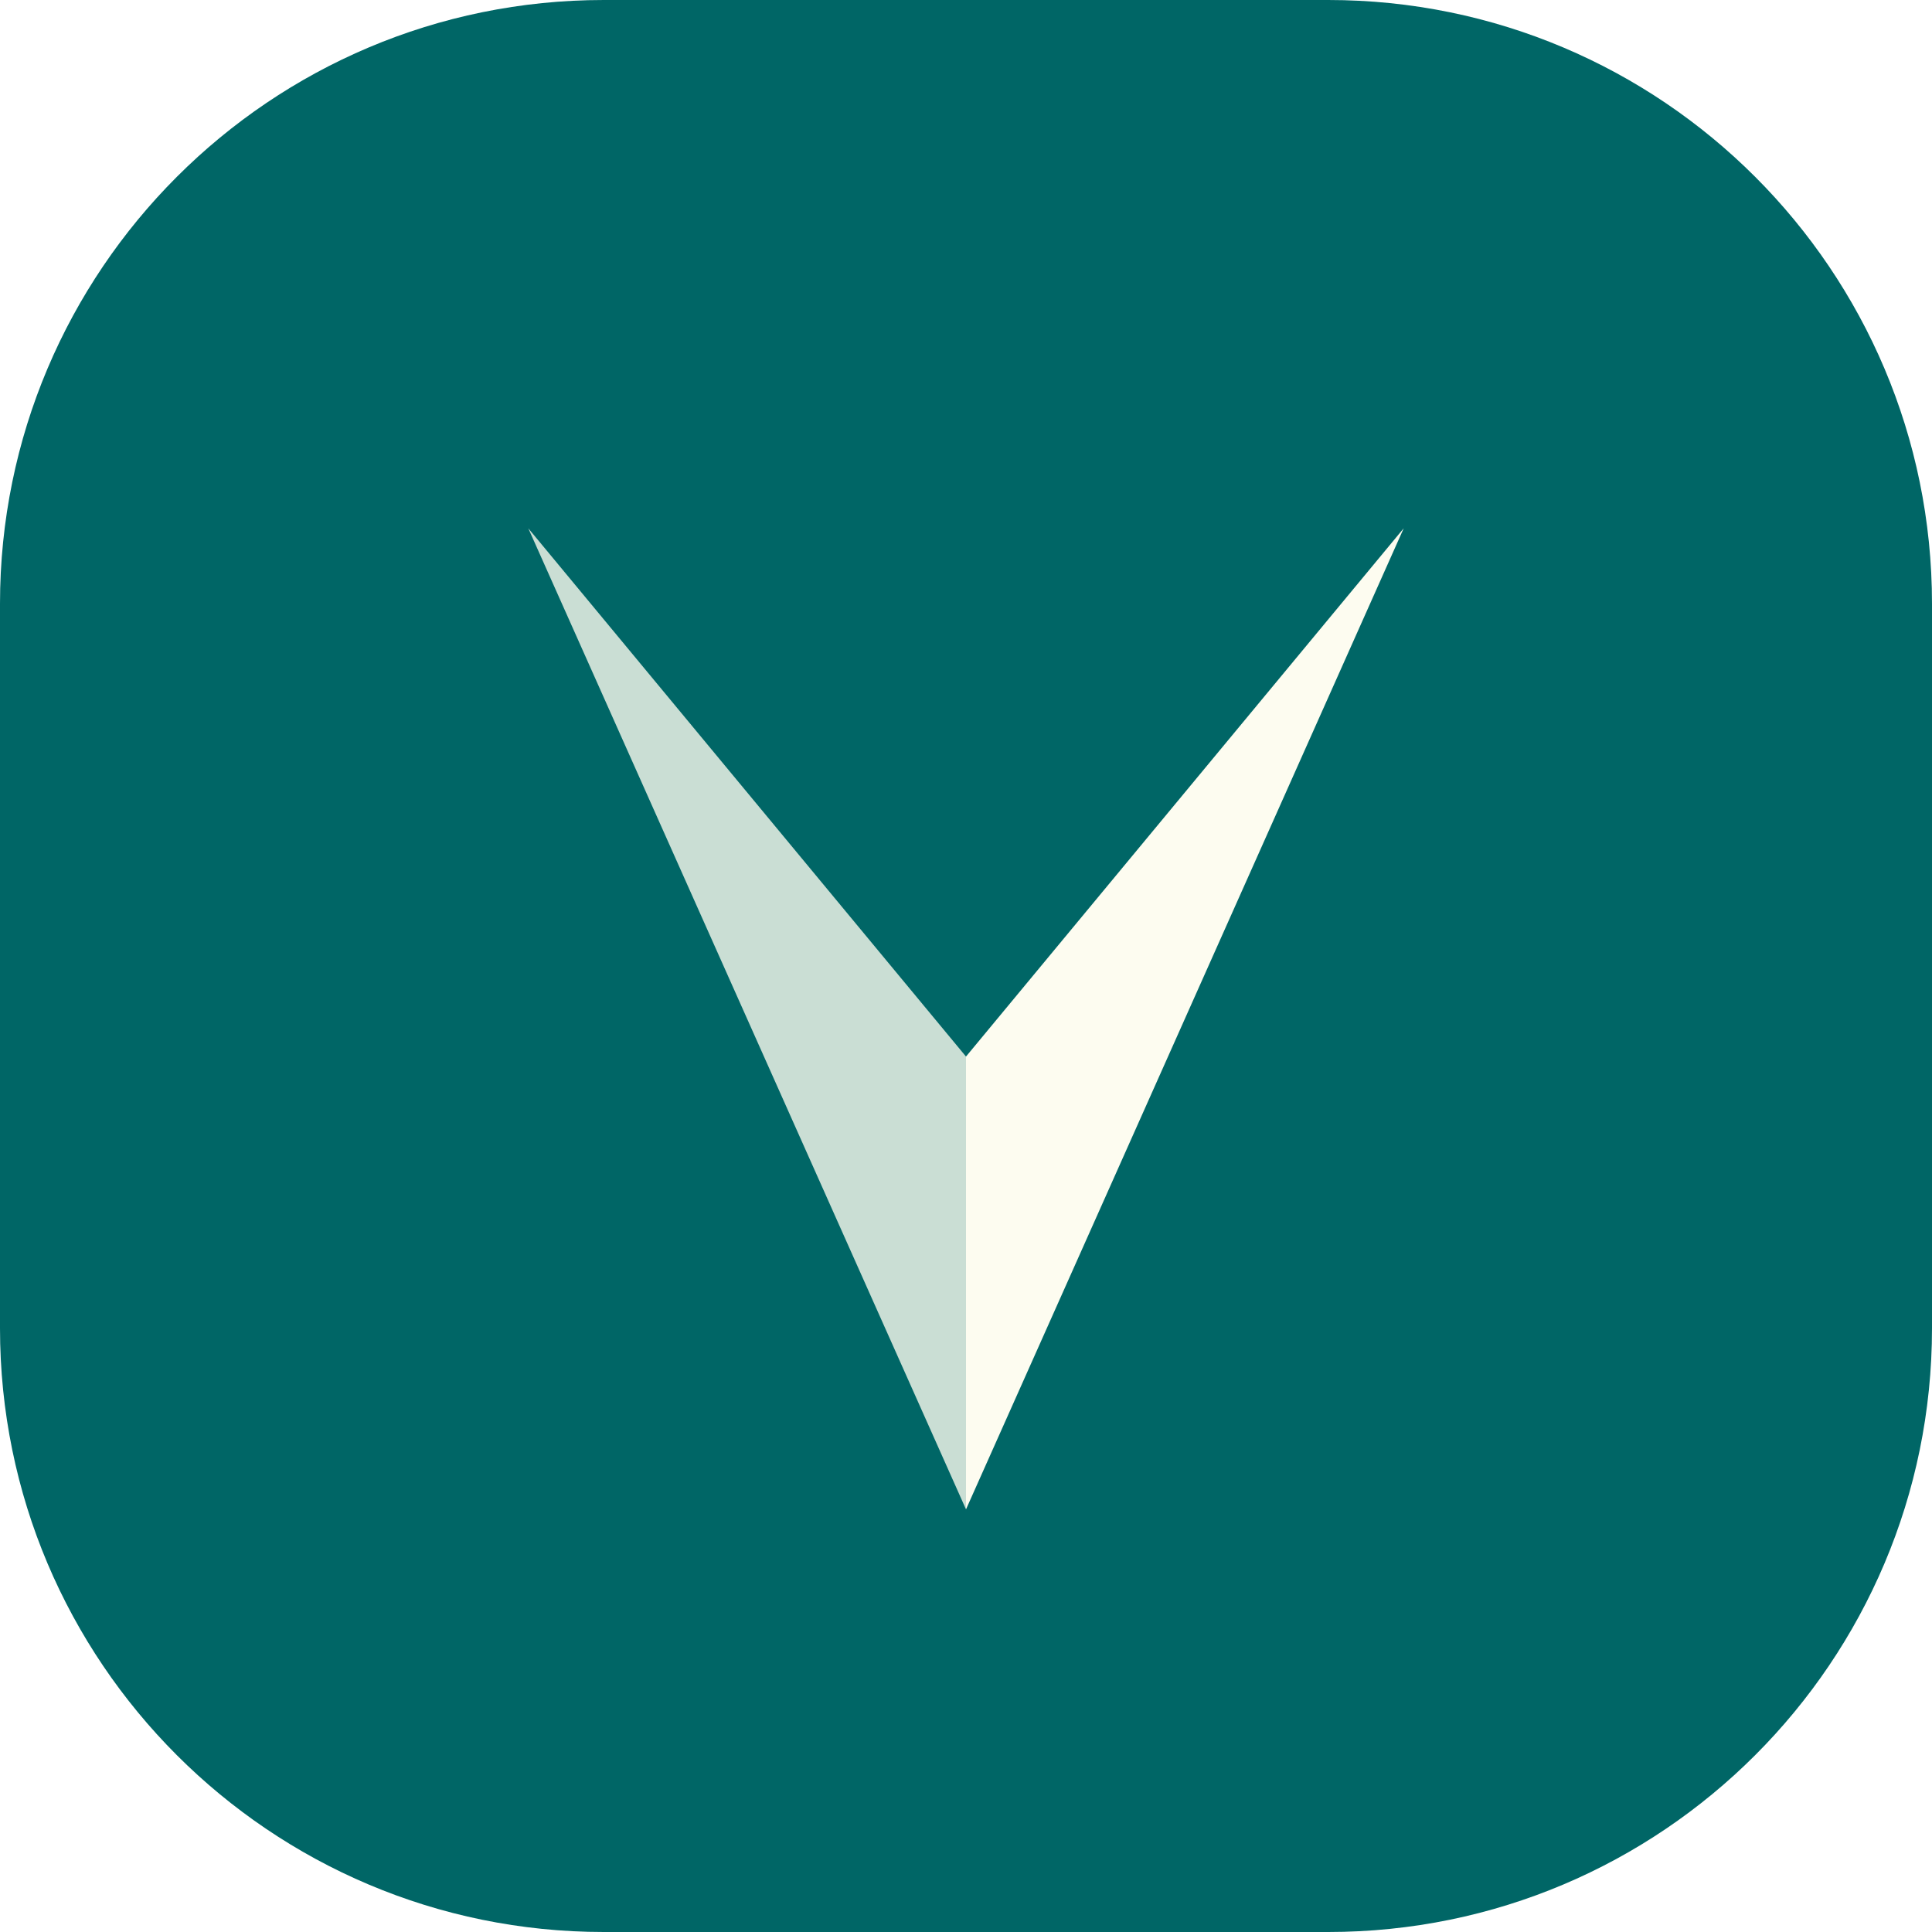
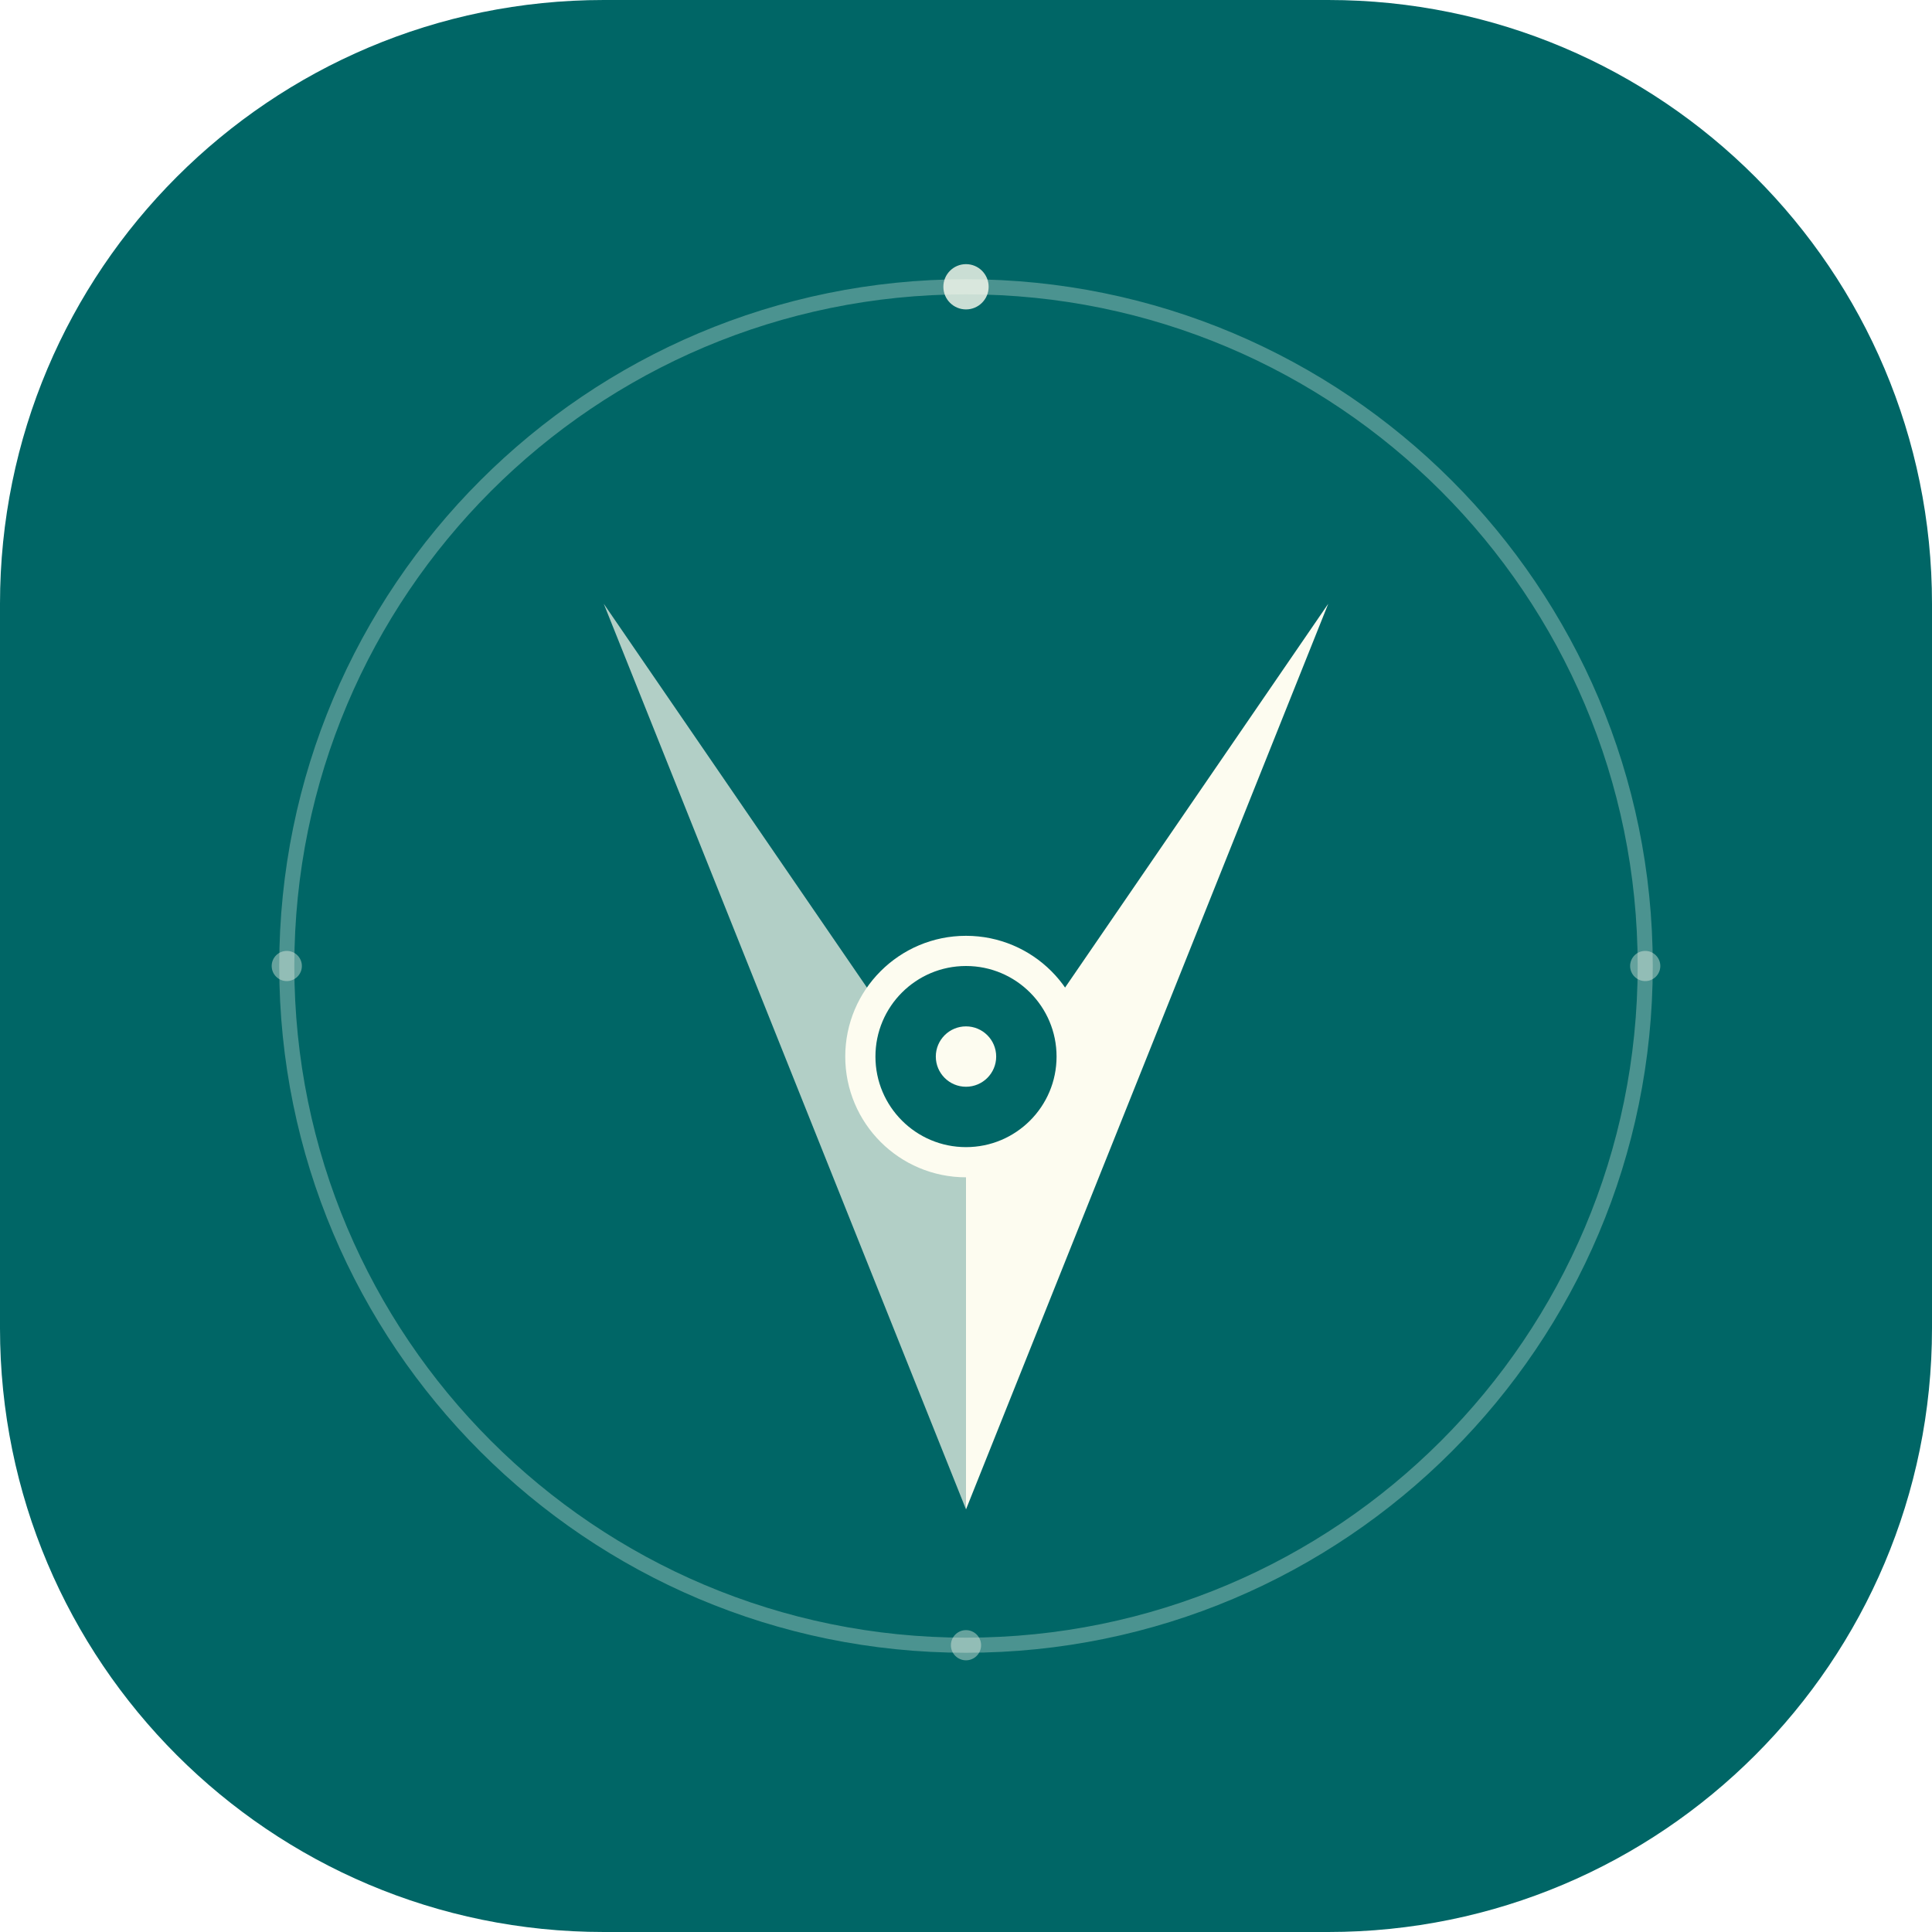
<svg xmlns="http://www.w3.org/2000/svg" viewBox="0 0 512 512" width="512" height="512">
  <rect width="512" height="512" rx="160" fill="#006666" />
-   <path d="M140 140 L256 400 L256 280 Z" fill="#FDFCF0" opacity="0.8" />
-   <path d="M372 140 L256 400 L256 280 Z" fill="#FDFCF0" />
+   <circle cx="256" cy="256" r="180" fill="none" stroke="#FDFCF0" stroke-width="4" opacity="0.3" />
+   <circle cx="256" cy="76" r="6" fill="#FDFCF0" opacity="0.8" />
+   <circle cx="256" cy="436" r="4" fill="#FDFCF0" opacity="0.4" />
+   <circle cx="436" cy="256" r="4" fill="#FDFCF0" opacity="0.4" />
+   <circle cx="76" cy="256" r="4" fill="#FDFCF0" opacity="0.4" />
+   <path d="M160 160 L256 400 L256 300 Z" fill="#FDFCF0" opacity="0.7" />
+   <path d="M352 160 L256 400 L256 300 Z" fill="#FDFCF0" />
+   <circle cx="256" cy="280" r="28" fill="#006666" stroke="#FDFCF0" stroke-width="8" />
+   <circle cx="256" cy="280" r="8" fill="#FDFCF0" />
</svg>
